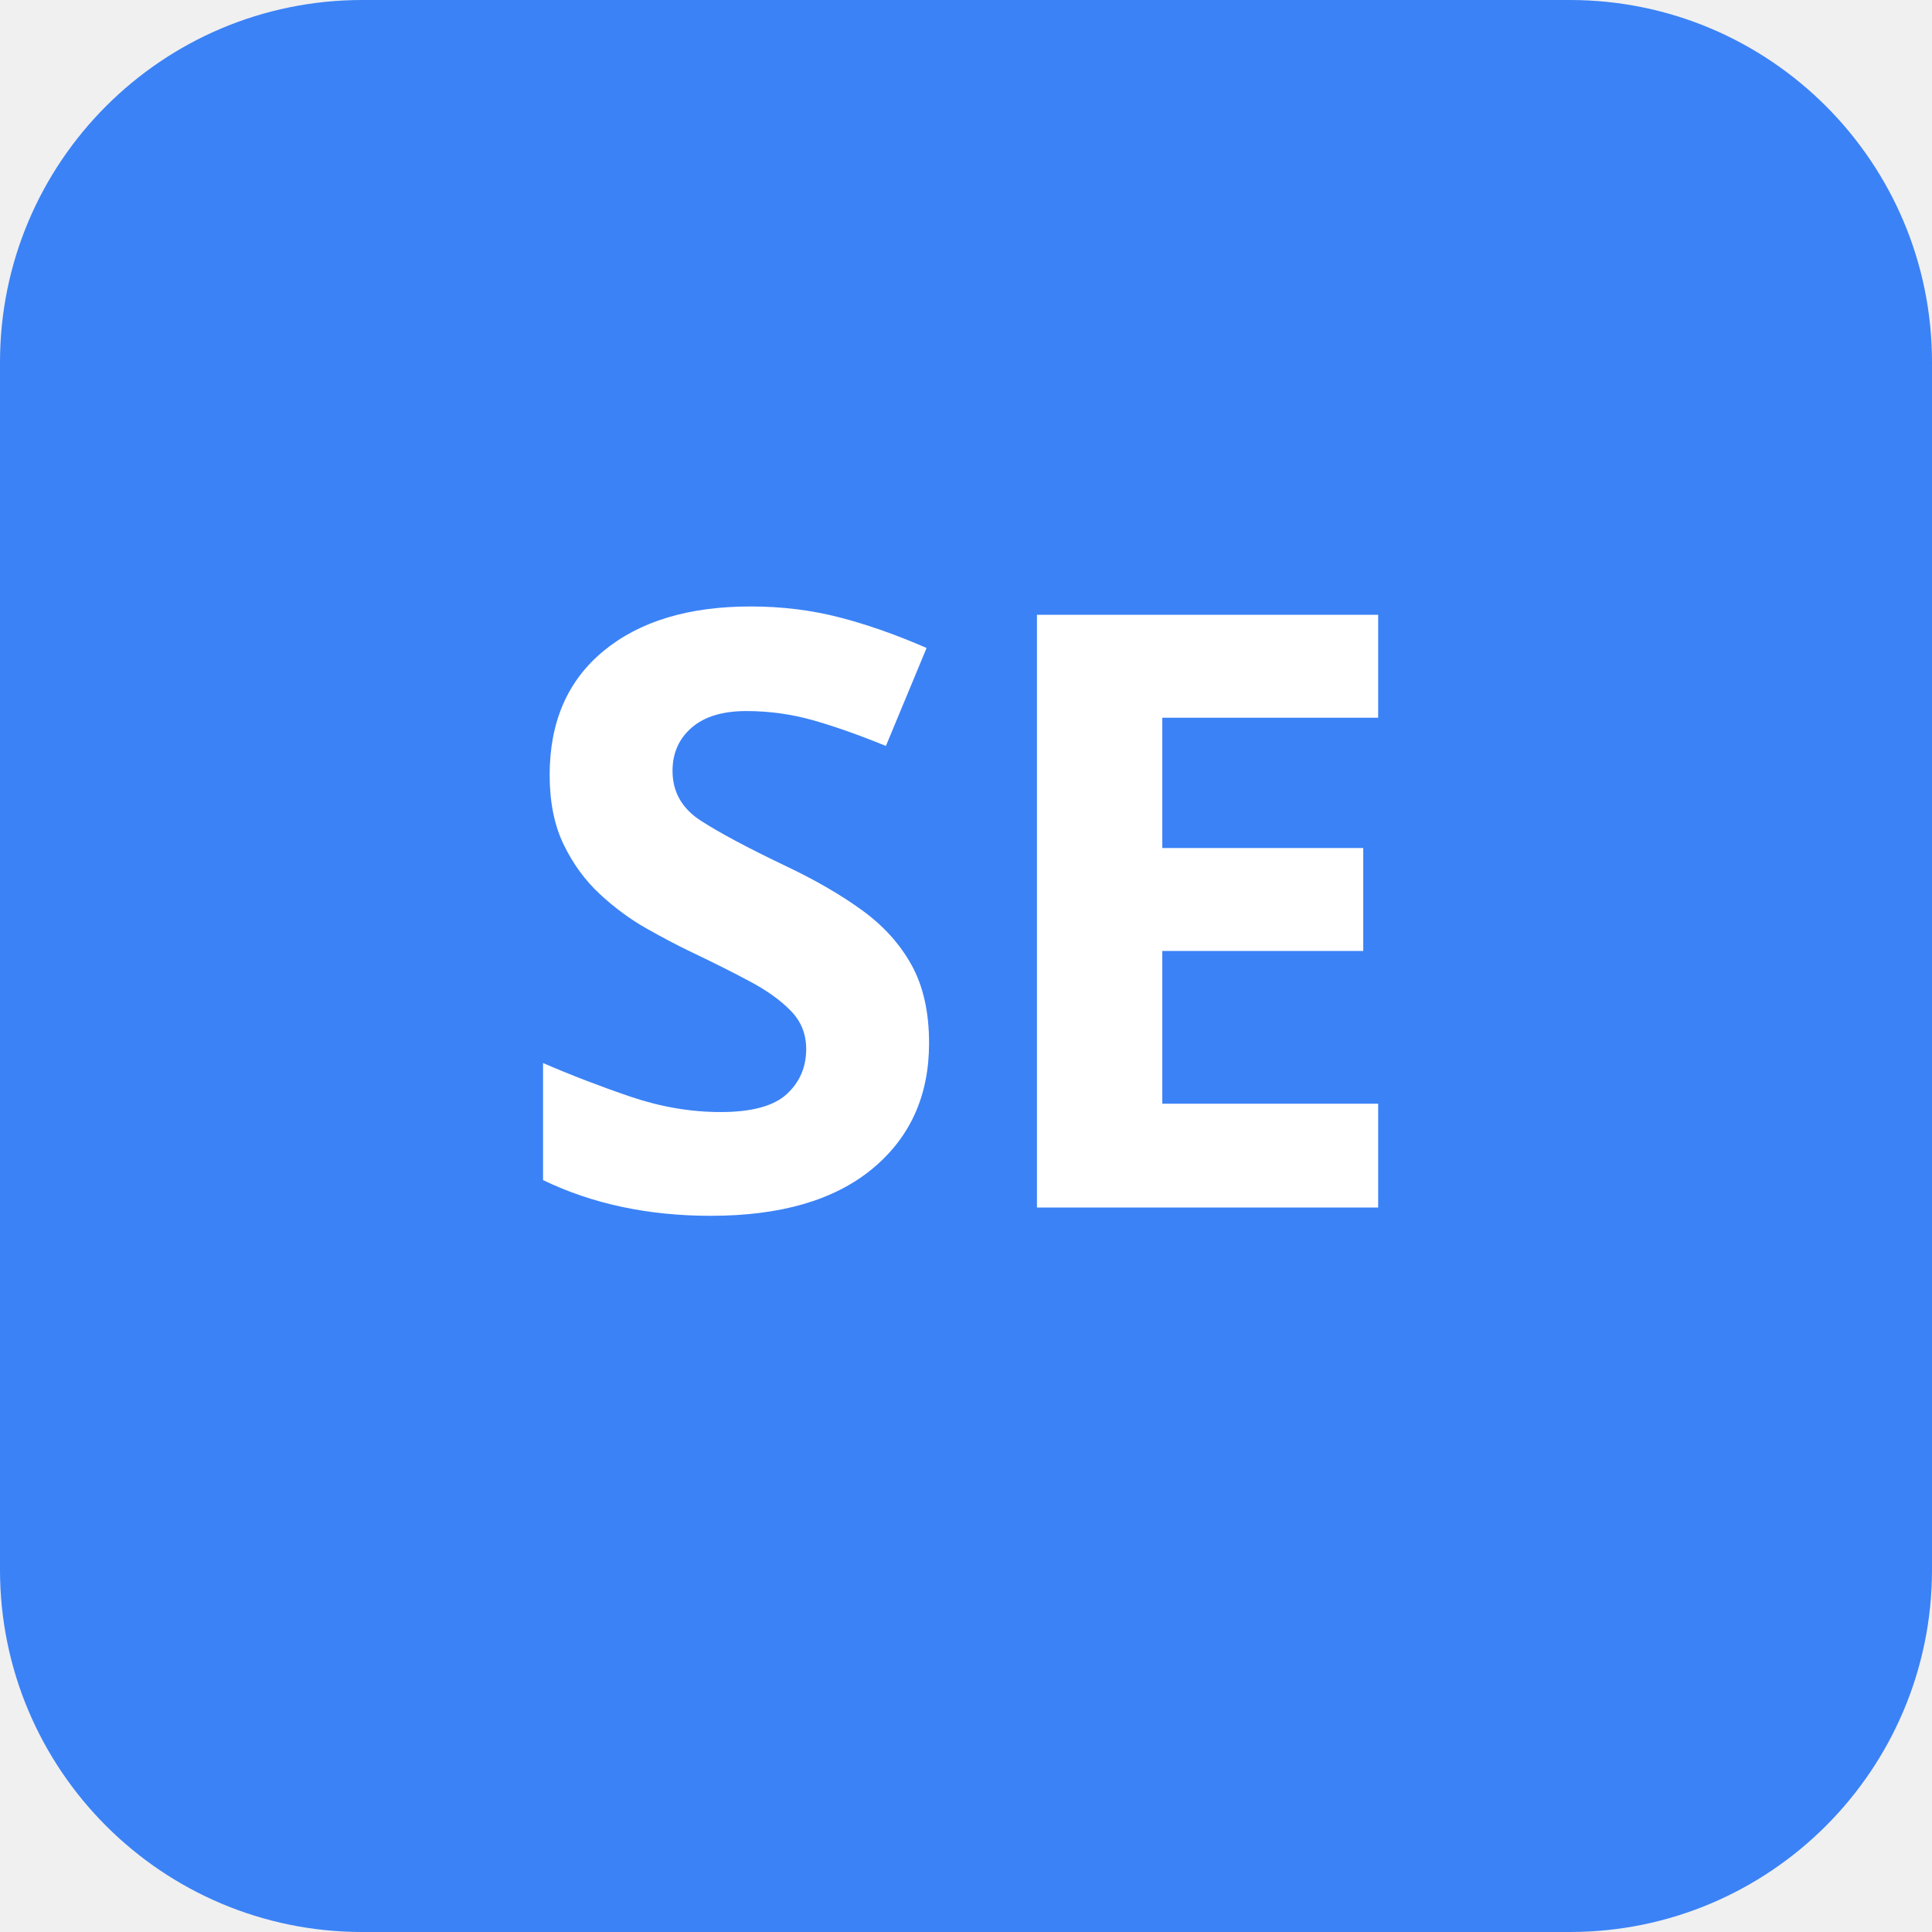
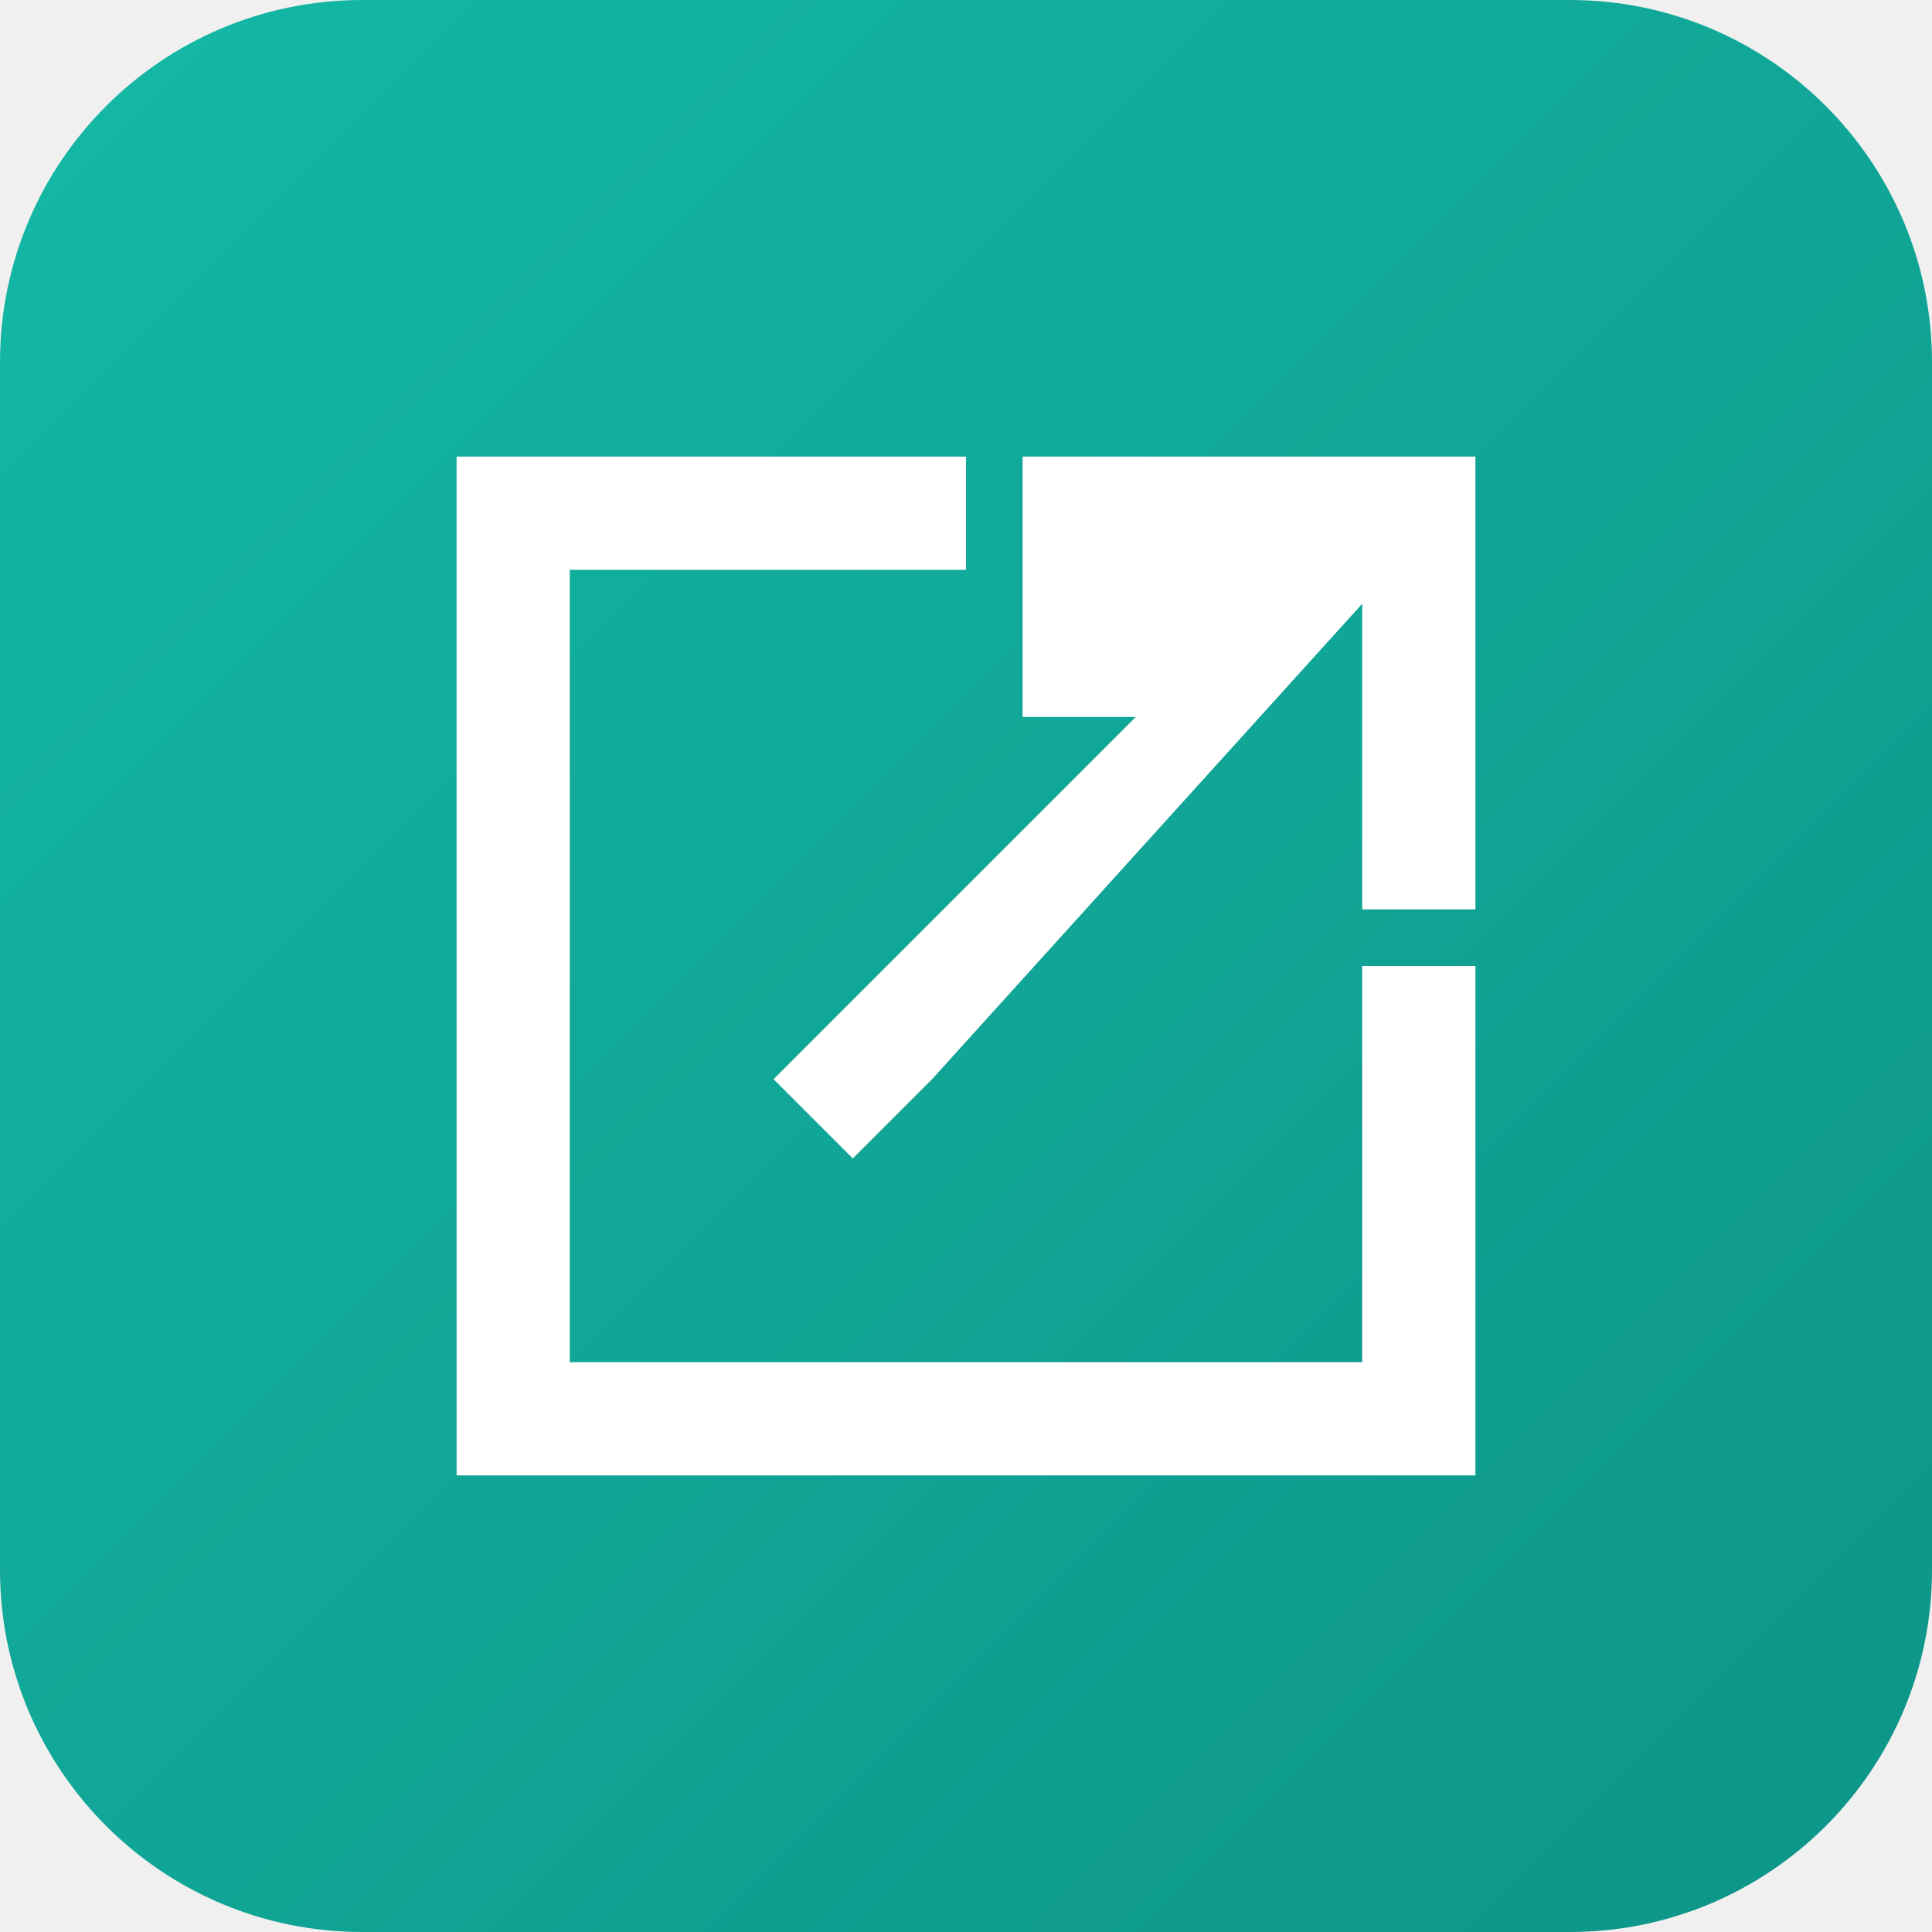
<svg xmlns="http://www.w3.org/2000/svg" viewBox="0 0 512 512">
-   <rect width="512" height="512" rx="96" fill="#3B82F6" />
-   <text x="256" y="320" text-anchor="middle" font-family="system-ui, sans-serif" font-weight="900" font-size="220" fill="white">SE</text>
+   <defs>
+     <linearGradient id="bg" x1="0" y1="0" x2="1" y2="1">
+       <stop offset="0%" stop-color="#14b8a6" />
+       <stop offset="100%" stop-color="#0d9488" />
+     </linearGradient>
+   </defs>
+   <rect width="512" height="512" rx="96" fill="url(#bg)" />
+   <g transform="translate(106,106) scale(3)">
+     <path d="M5 5 L50 5 L50 15 L15 15 L15 85 L85 85 L85 50 L95 50 L95 95 L5 95 Z" fill="white" />
+     <path d="M40 67 L33 60 L65 28 L55 28 L55 5 L95 5 L95 45 L85 45 L85 18 L47 60 Z" fill="white" />
+   </g>
</svg>
